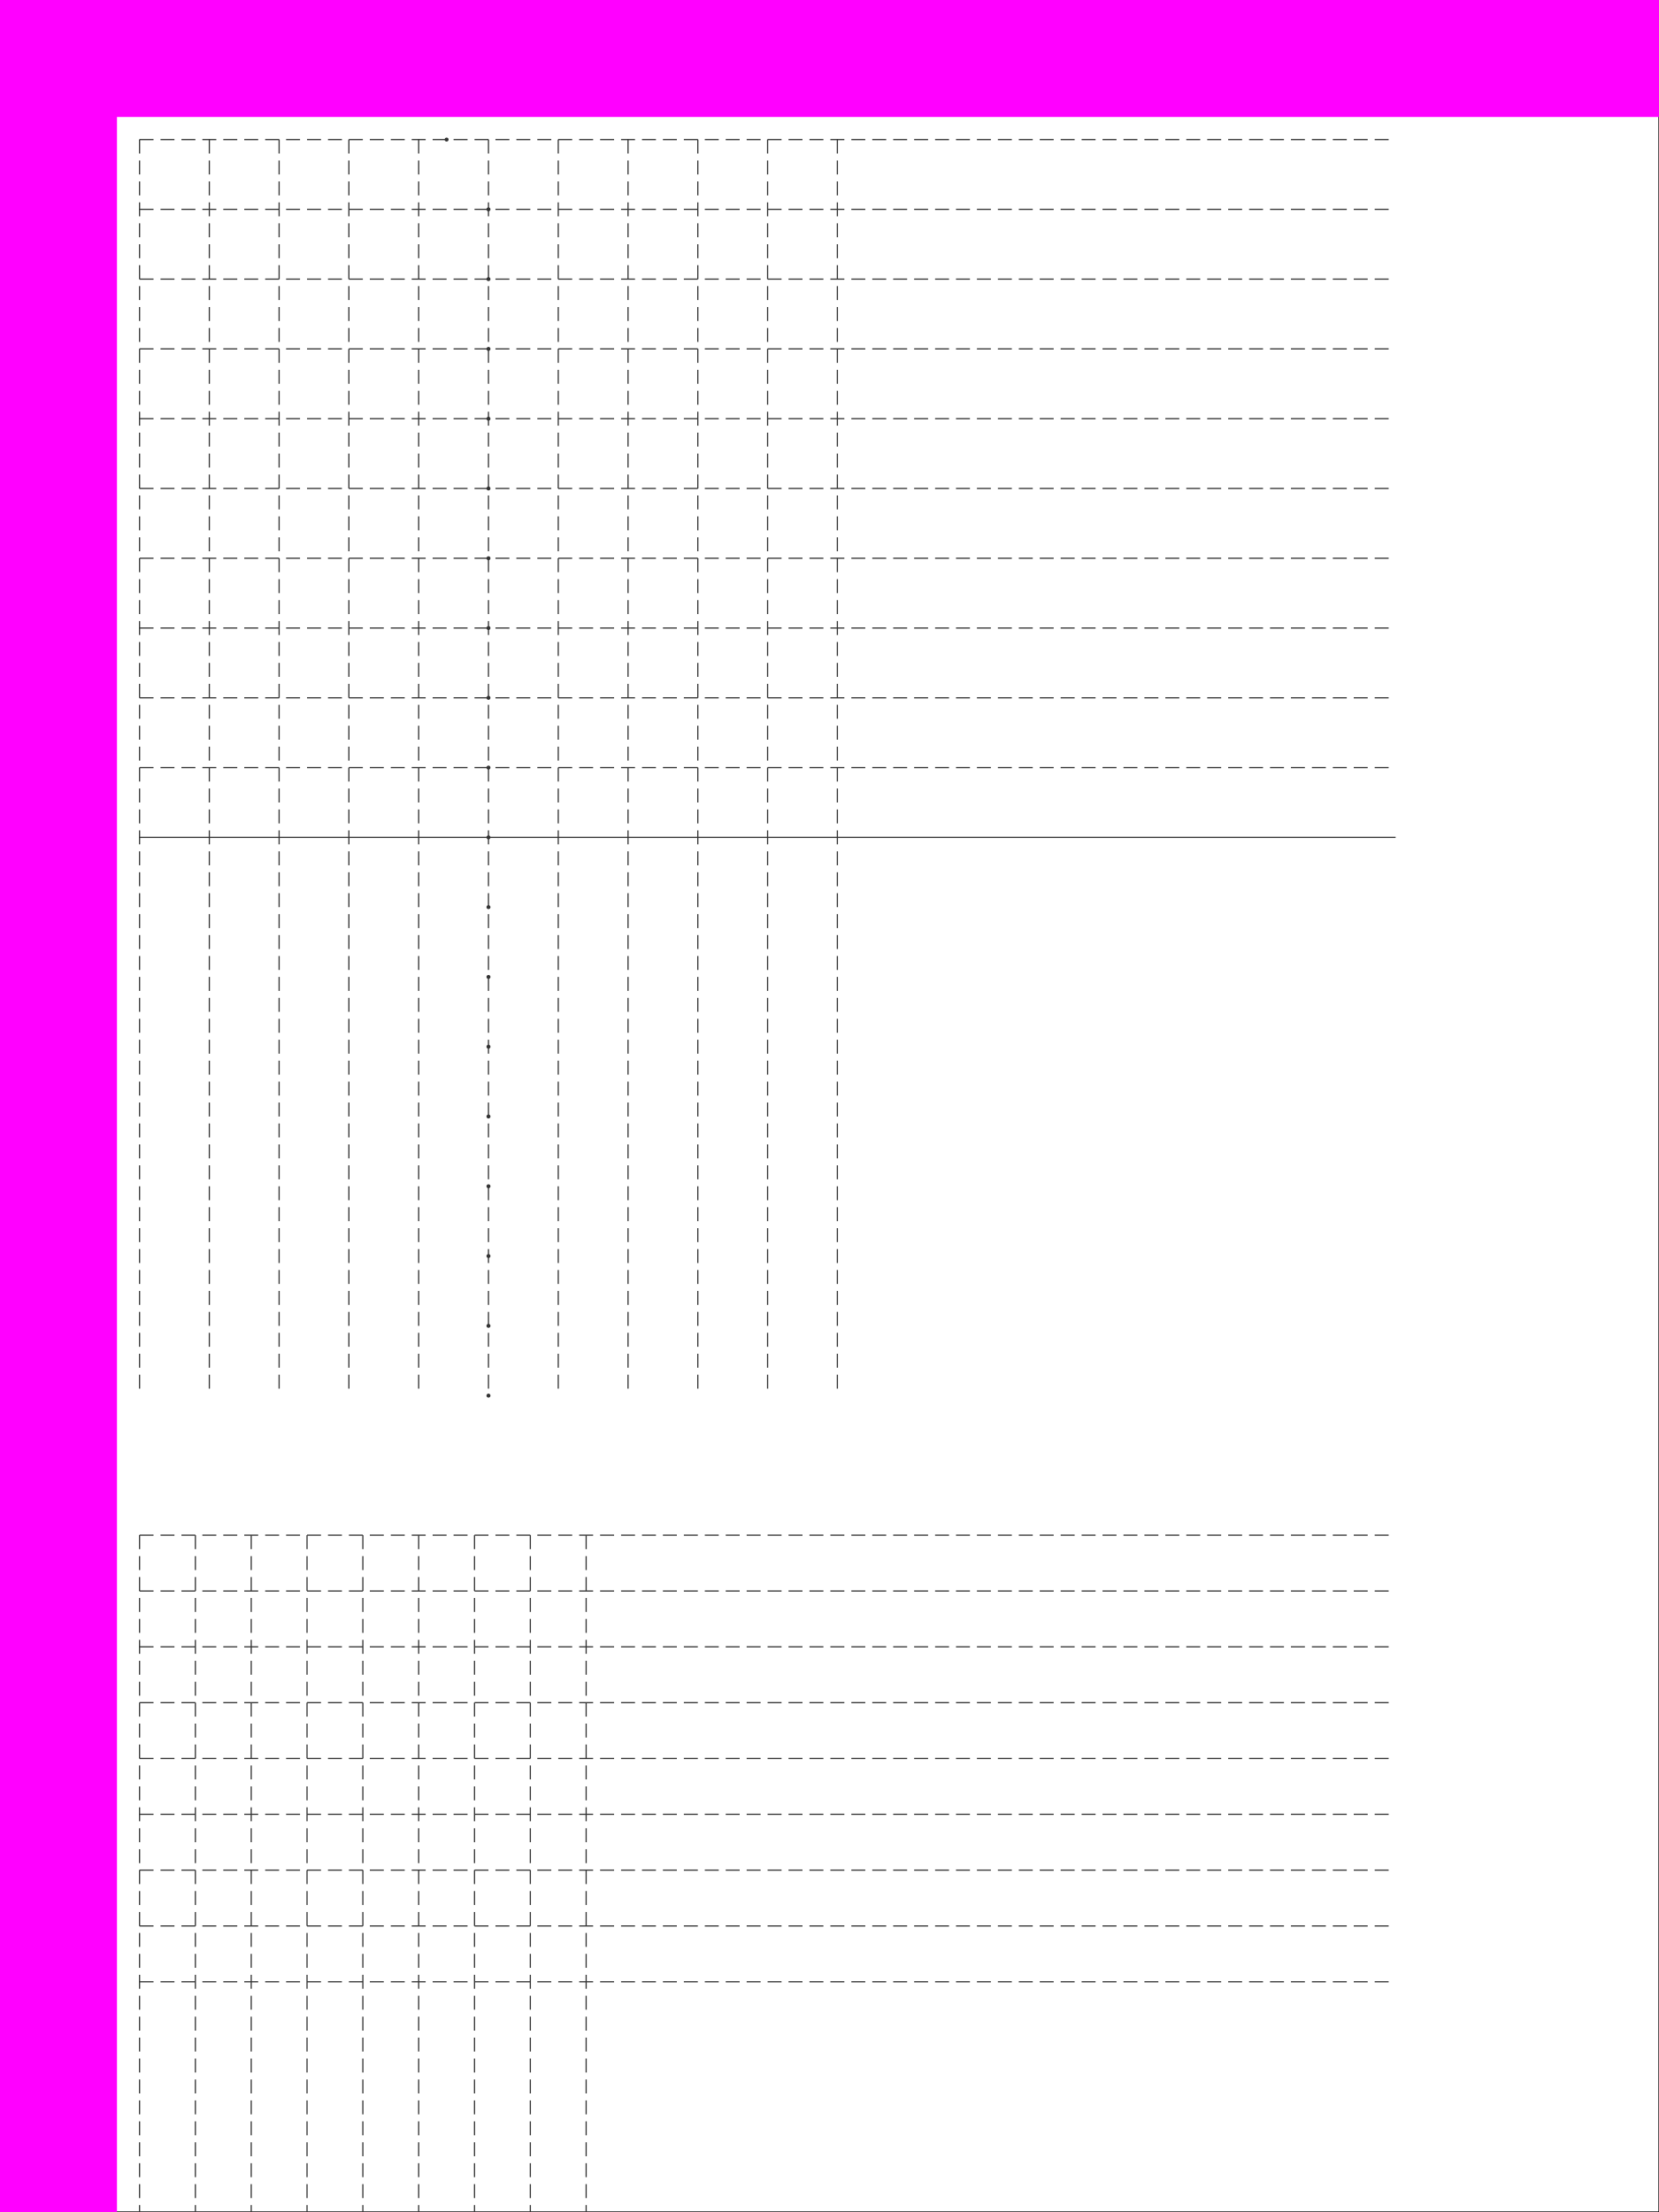
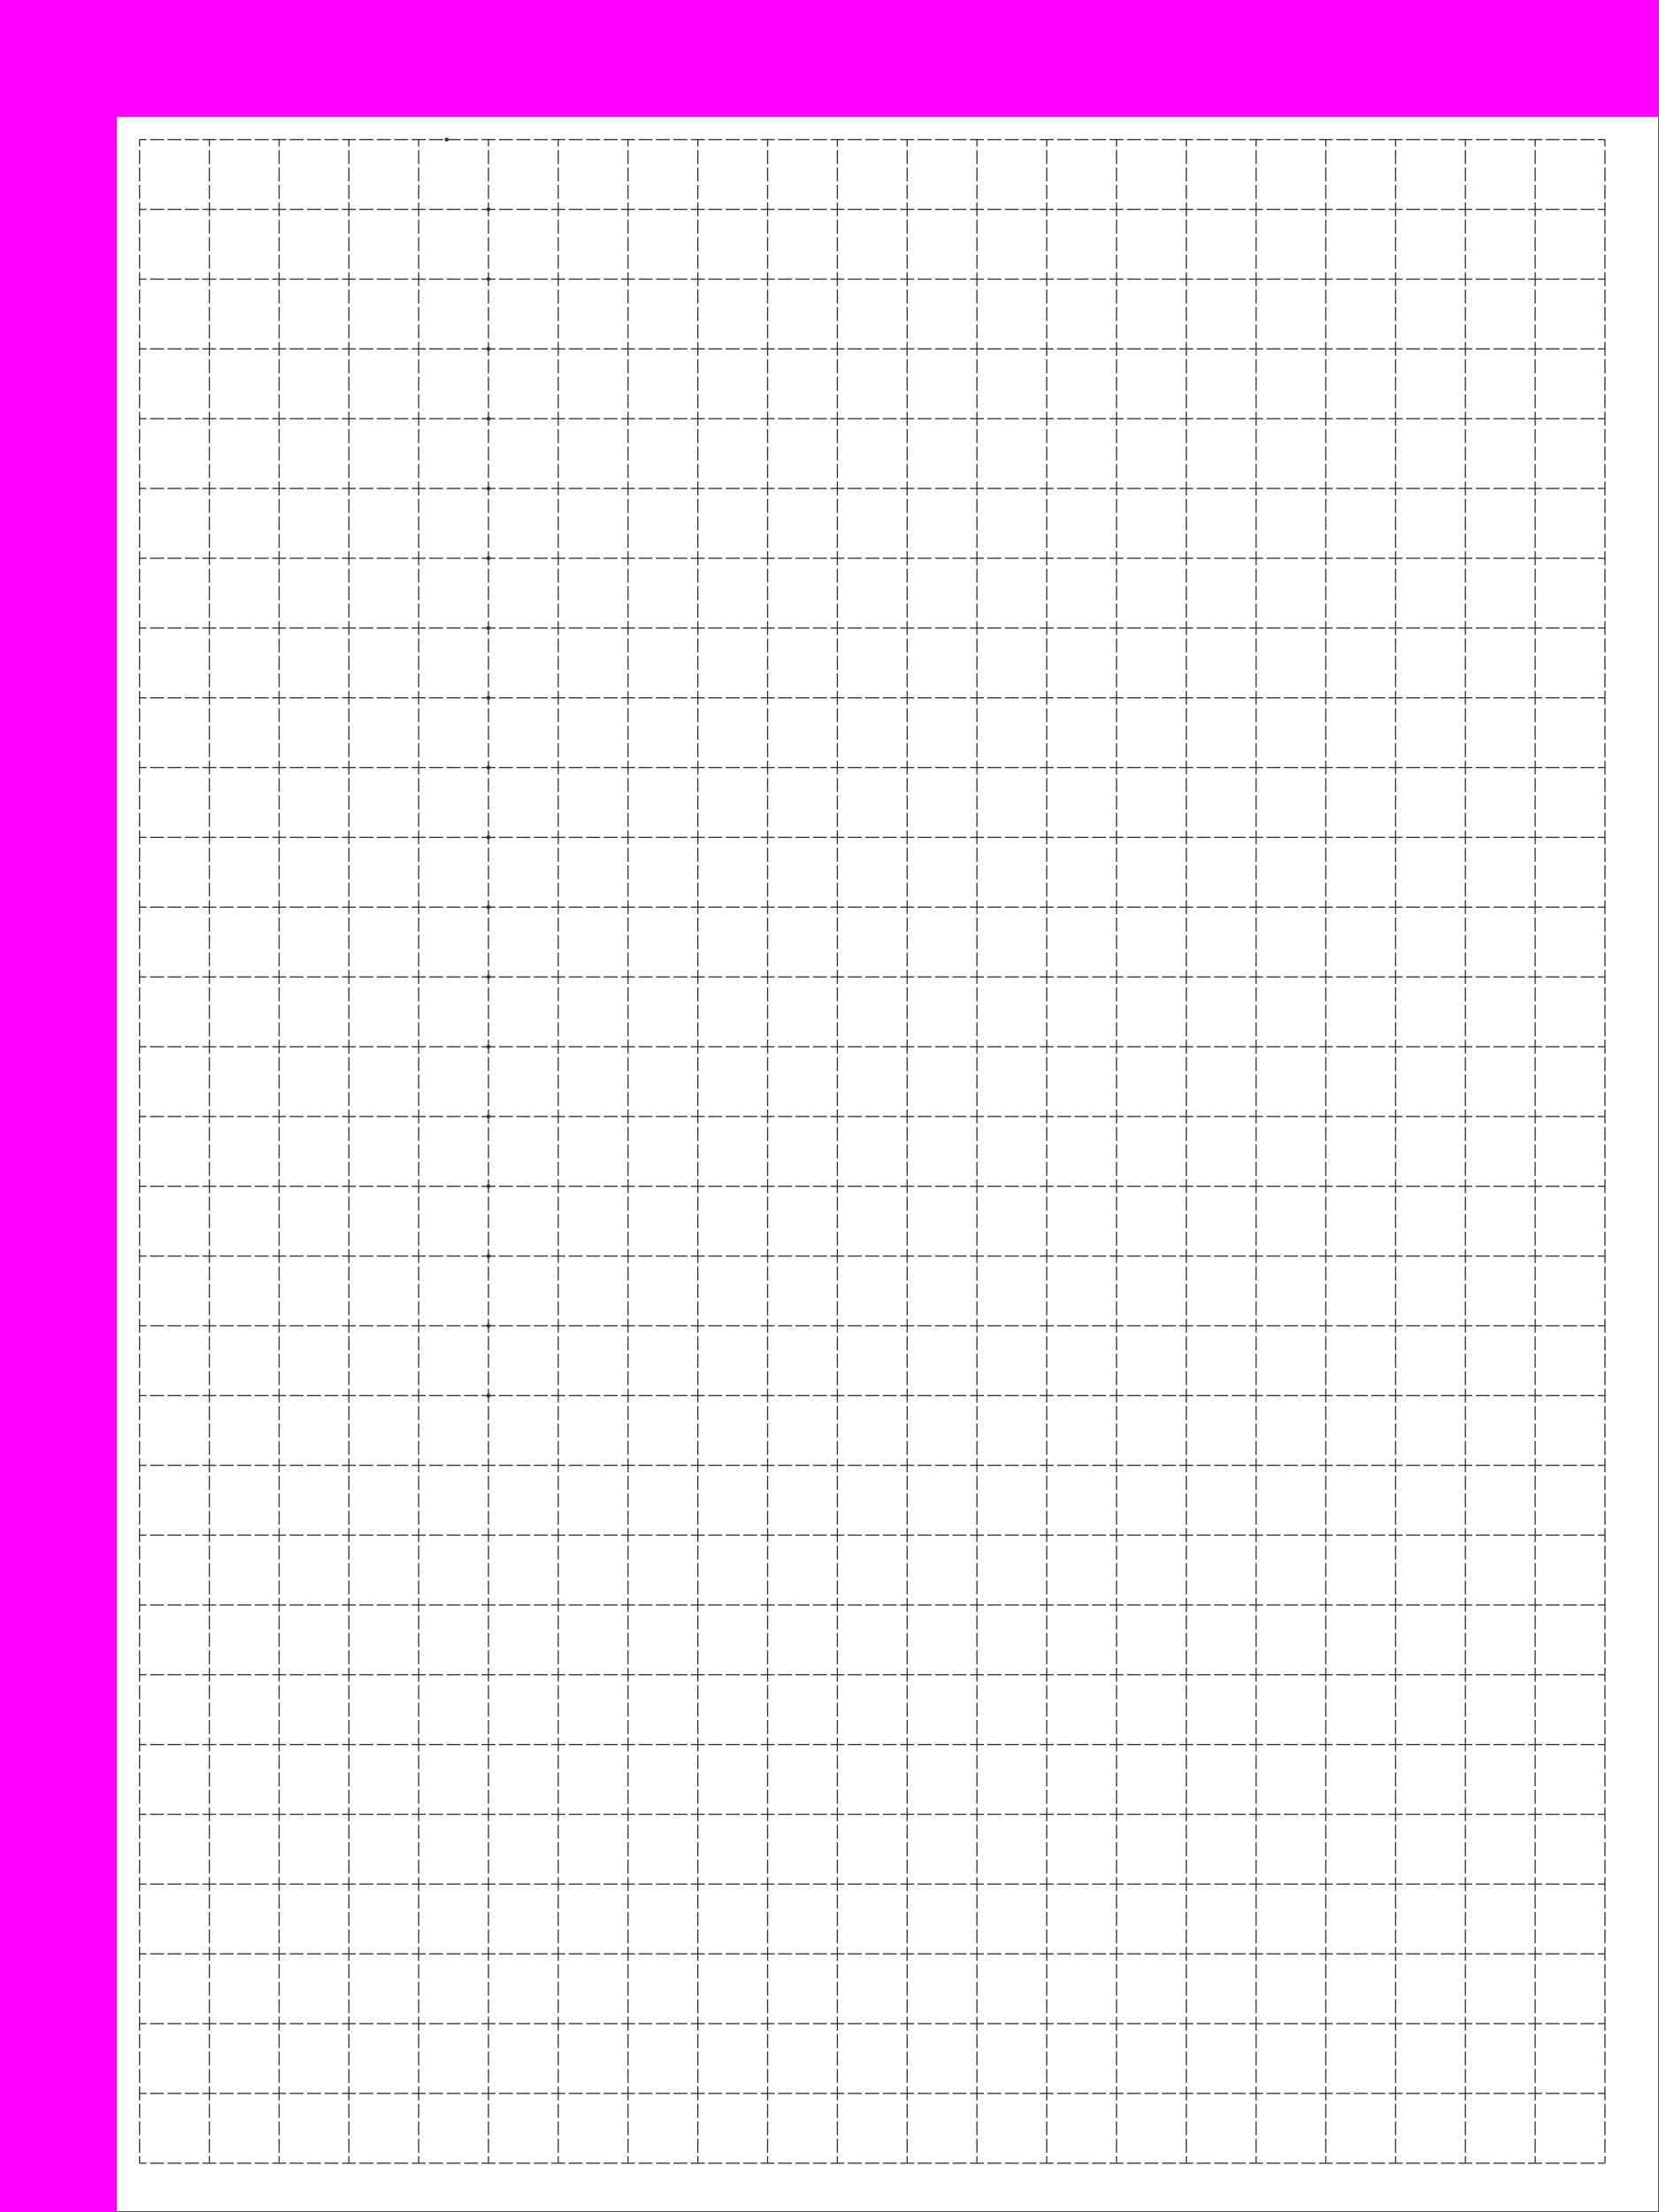
<svg xmlns="http://www.w3.org/2000/svg" version="1.1" width="1404" height="1872">
  <rect width="1404" height="1872" fill="#ffffff" />
  <g stroke="#000000" stroke-width="1" fill="none">
    <path d="M 0,0 L 1404,0 L 1404,1872 L 0,1872 Z" />
  </g>
  <rect width="1404" height="99" fill="#ff00ff" />
  <rect width="99" height="1872" fill="#ff00ff" />
-   <g stroke="#333333" fill="none" stroke-width="0.085" stroke-dasharray="1 0.5" transform="scale(11.81102 11.81102)">
-     <path d="M 10,10 V 100" />
-     <path d="M 15,10 V 100" />
-     <path d="M 20,10 V 100" />
-     <path d="M 25,10 V 100" />
-     <path d="M 30,10 V 100" />
-     <path d="M 35,10 V 100" />
-     <path d="M 40,10 V 100" />
-     <path d="M 45,10 V 100" />
-     <path d="M 50,10 V 100" />
-     <path d="M 55,10 V 100" />
-     <path d="M 60,10 V 100" />
-     <path d="M 10,10 H 100" />
-     <path d="M 10,15 H 100" />
-     <path d="M 10,20 H 100" />
-     <path d="M 10,25 H 100" />
-     <path d="M 10,30 H 100" />
-     <path d="M 10,35 H 100" />
-     <path d="M 10,40 H 100" />
-     <path d="M 10,45 H 100" />
-     <path d="M 10,50 H 100" />
-     <path d="M 10,55 H 100" />
-     <path d="M 10,60 H 100" stroke-dasharray="none" />
-     <path d="M 10,110 H 100" />
-     <path d="M 10,114 H 100" />
-     <path d="M 10,118 H 100" />
-     <path d="M 10,122 H 100" />
-     <path d="M 10,126 H 100" />
-     <path d="M 10,130 H 100" />
-     <path d="M 10,134 H 100" />
-     <path d="M 10,138 H 100" />
-     <path d="M 10,142 H 100" />
-     <path d="M 10,110 v 100" />
-     <path d="M 14,110 v 100" />
-     <path d="M 18,110 v 100" />
-     <path d="M 22,110 v 100" />
-     <path d="M 26,110 v 100" />
-     <path d="M 30,110 v 100" />
-     <path d="M 34,110 v 100" />
-     <path d="M 38,110 v 100" />
-     <path d="M 42,110 v 100" />
+   <g stroke="#333333" fill="none" stroke-width="0.085" transform="scale(11.81102 11.81102)">
+     <g stroke-dasharray="0.5 0.25 0.5 0">
+       <path d="M 10,10 V 155" />
+       <path d="M 15,10 V 155" />
+       <path d="M 20,10 V 155" />
+       <path d="M 25,10 V 155" />
+       <path d="M 30,10 V 155" />
+       <path d="M 35,10 V 155" />
+       <path d="M 40,10 V 155" />
+       <path d="M 45,10 V 155" />
+       <path d="M 50,10 V 155" />
+       <path d="M 55,10 V 155" />
+       <path d="M 60,10 V 155" />
+       <path d="M 65,10 V 155" />
+       <path d="M 70,10 V 155" />
+       <path d="M 75,10 V 155" />
+       <path d="M 80,10 V 155" />
+       <path d="M 85,10 V 155" />
+       <path d="M 90,10 V 155" />
+       <path d="M 95,10 V 155" />
+       <path d="M 100,10 V 155" />
+       <path d="M 105,10 V 155" />
+       <path d="M 110,10 V 155" />
+       <path d="M 115,10 V 155" />
+       <path d="M 10,10 H 115" />
+       <path d="M 10,15 H 115" />
+       <path d="M 10,20 H 115" />
+       <path d="M 10,25 H 115" />
+       <path d="M 10,30 H 115" />
+       <path d="M 10,35 H 115" />
+       <path d="M 10,40 H 115" />
+       <path d="M 10,45 H 115" />
+       <path d="M 10,50 H 115" />
+       <path d="M 10,55 H 115" />
+       <path d="M 10,60 H 115" />
+       <path d="M 10,65 H 115" />
+       <path d="M 10,70 H 115" />
+       <path d="M 10,75 H 115" />
+       <path d="M 10,80 H 115" />
+       <path d="M 10,85 H 115" />
+       <path d="M 10,90 H 115" />
+       <path d="M 10,95 H 115" />
+       <path d="M 10,100 H 115" />
+       <path d="M 10,105 H 115" />
+       <path d="M 10,110 H 115" />
+       <path d="M 10,115 H 115" />
+       <path d="M 10,120 H 115" />
+       <path d="M 10,125 H 115" />
+       <path d="M 10,130 H 115" />
+       <path d="M 10,135 H 115" />
+       <path d="M 10,140 H 115" />
+       <path d="M 10,145 H 115" />
+       <path d="M 10,150 H 115" />
+       <path d="M 10,155 H 115" />
+     </g>
    <g fill="#333333">
      <circle cx="32" cy="10" r="0.1" />
      <circle cx="35" cy="15" r="0.1" />
      <circle cx="35" cy="20" r="0.1" />
      <circle cx="35" cy="25" r="0.1" />
      <circle cx="35" cy="30" r="0.1" />
      <circle cx="35" cy="35" r="0.1" />
      <circle cx="35" cy="40" r="0.1" />
      <circle cx="35" cy="45" r="0.1" />
      <circle cx="35" cy="50" r="0.1" />
      <circle cx="35" cy="55" r="0.1" />
      <circle cx="35" cy="60" r="0.1" />
      <circle cx="35" cy="65" r="0.1" />
      <circle cx="35" cy="70" r="0.1" />
      <circle cx="35" cy="75" r="0.1" />
      <circle cx="35" cy="80" r="0.1" />
      <circle cx="35" cy="85" r="0.1" />
      <circle cx="35" cy="90" r="0.1" />
      <circle cx="35" cy="95" r="0.1" />
      <circle cx="35" cy="100" r="0.1" />
    </g>
  </g>
</svg>
